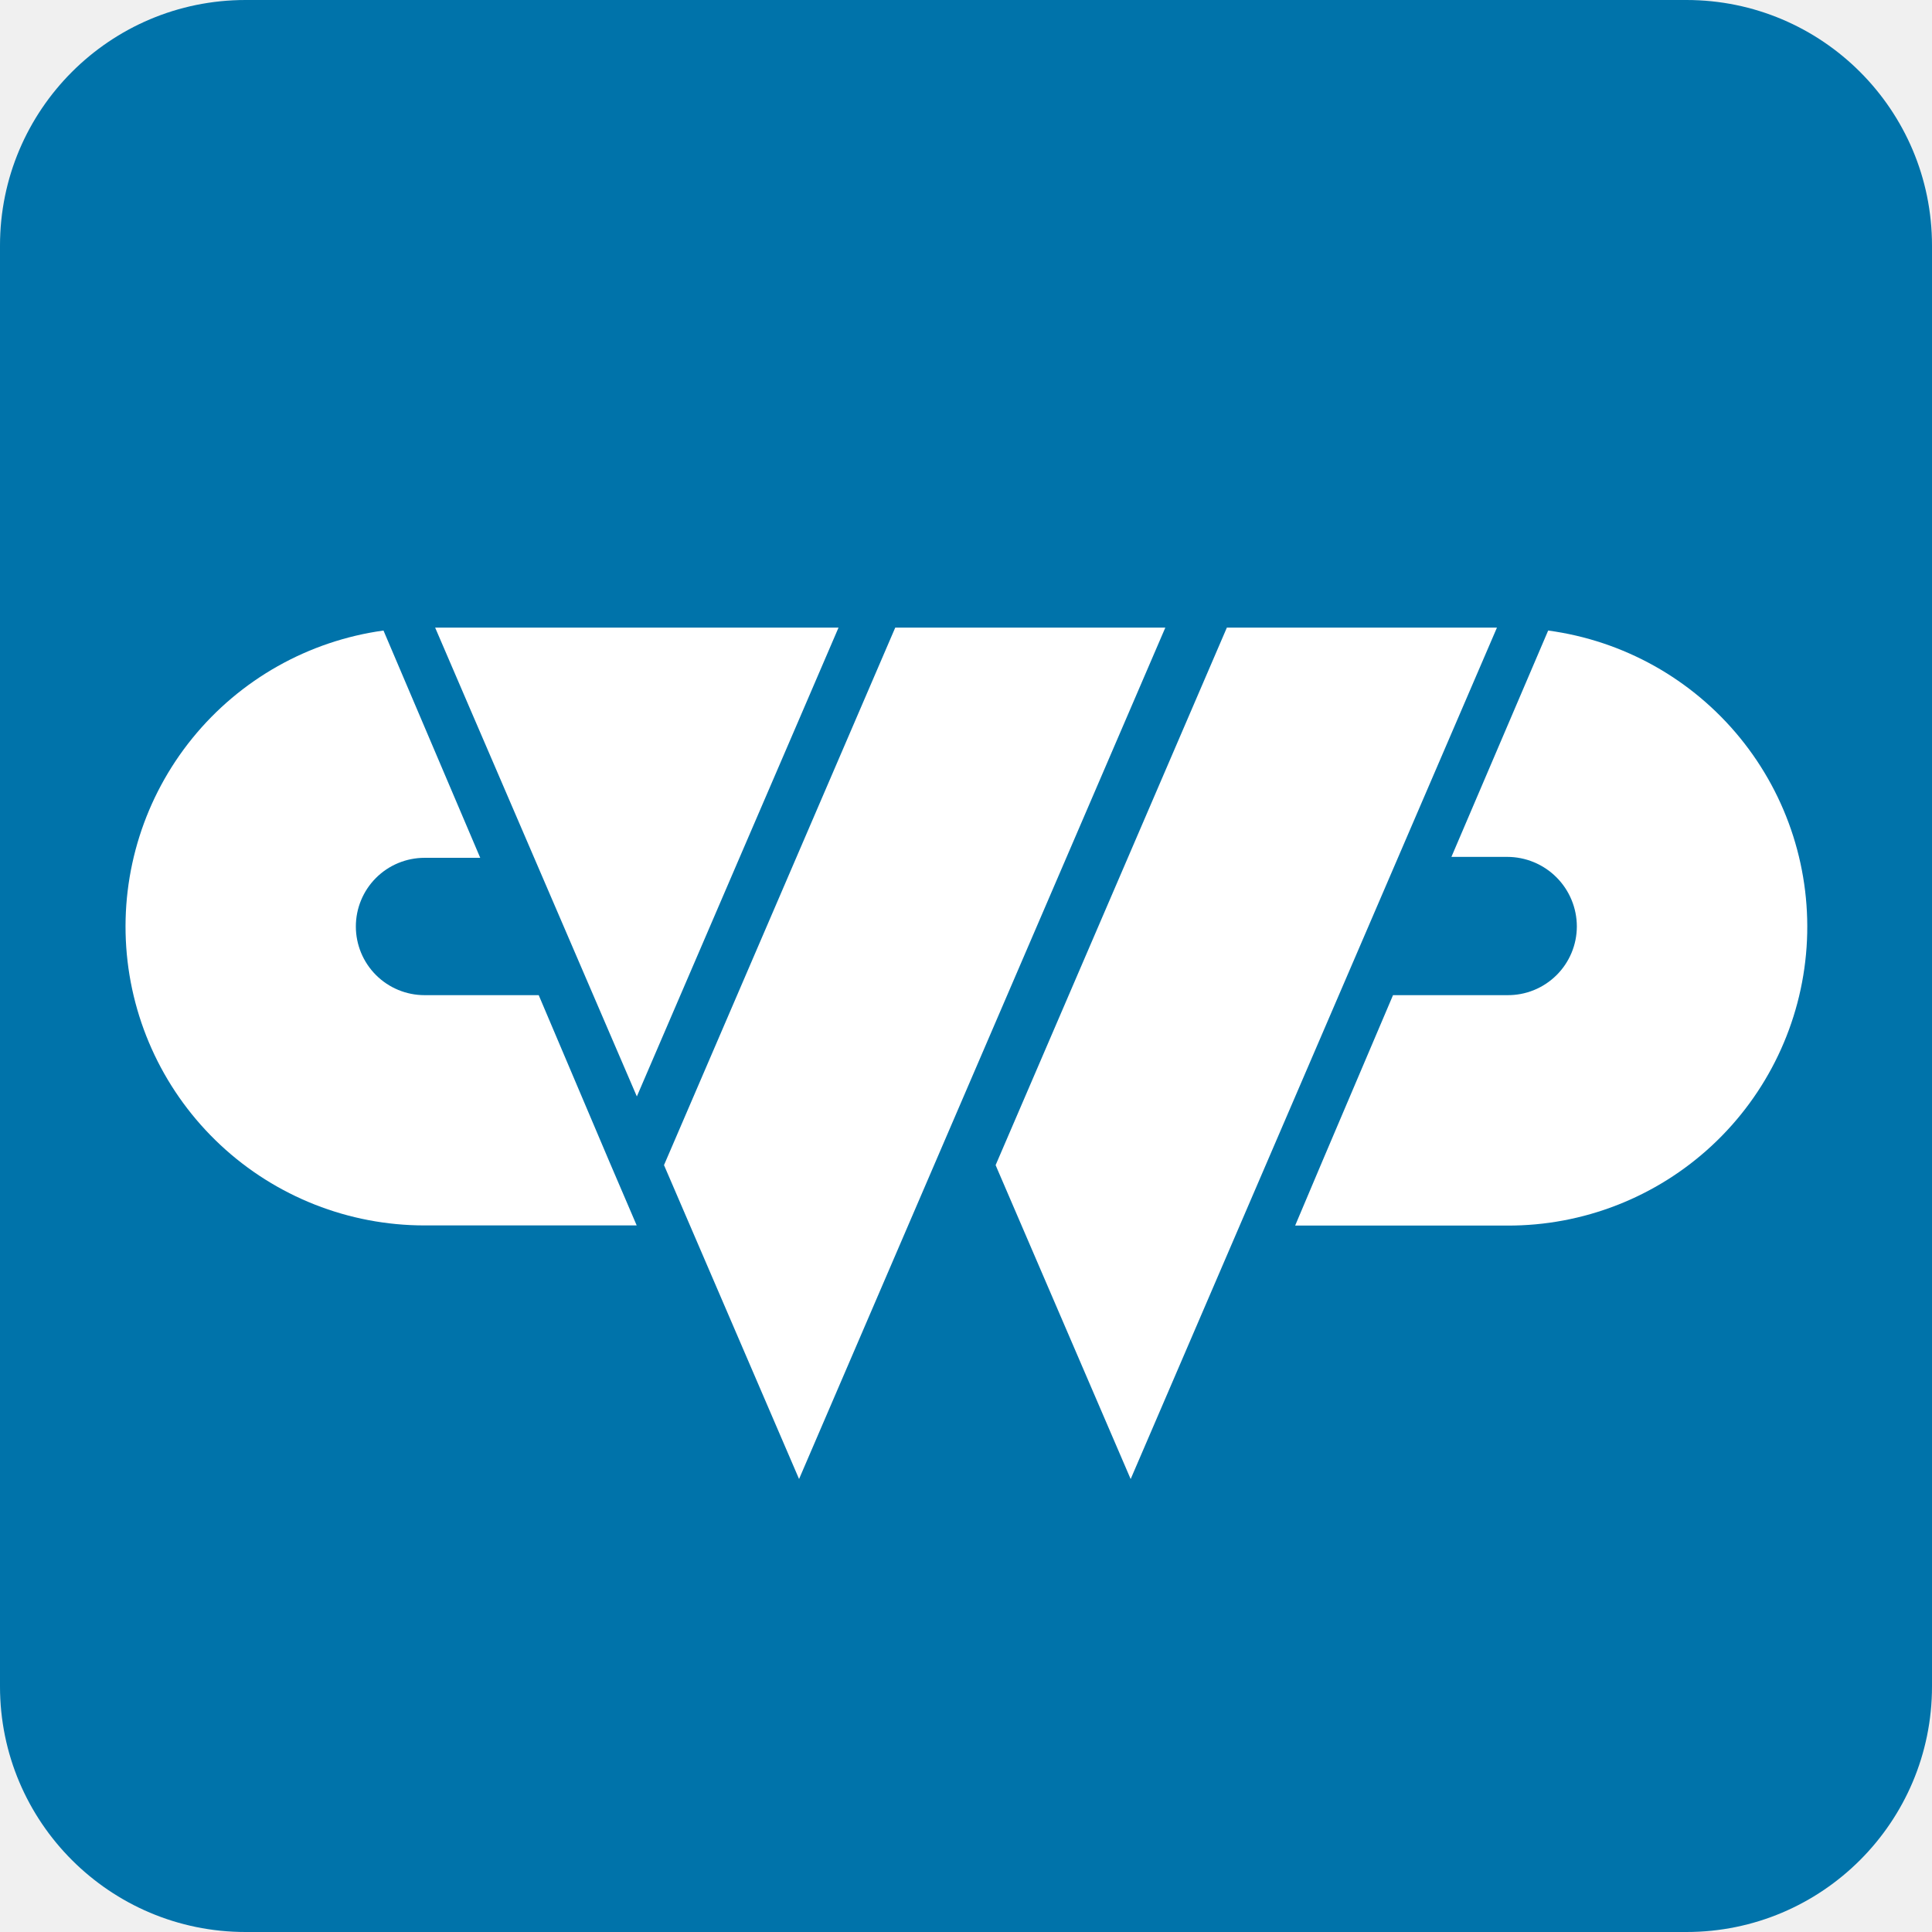
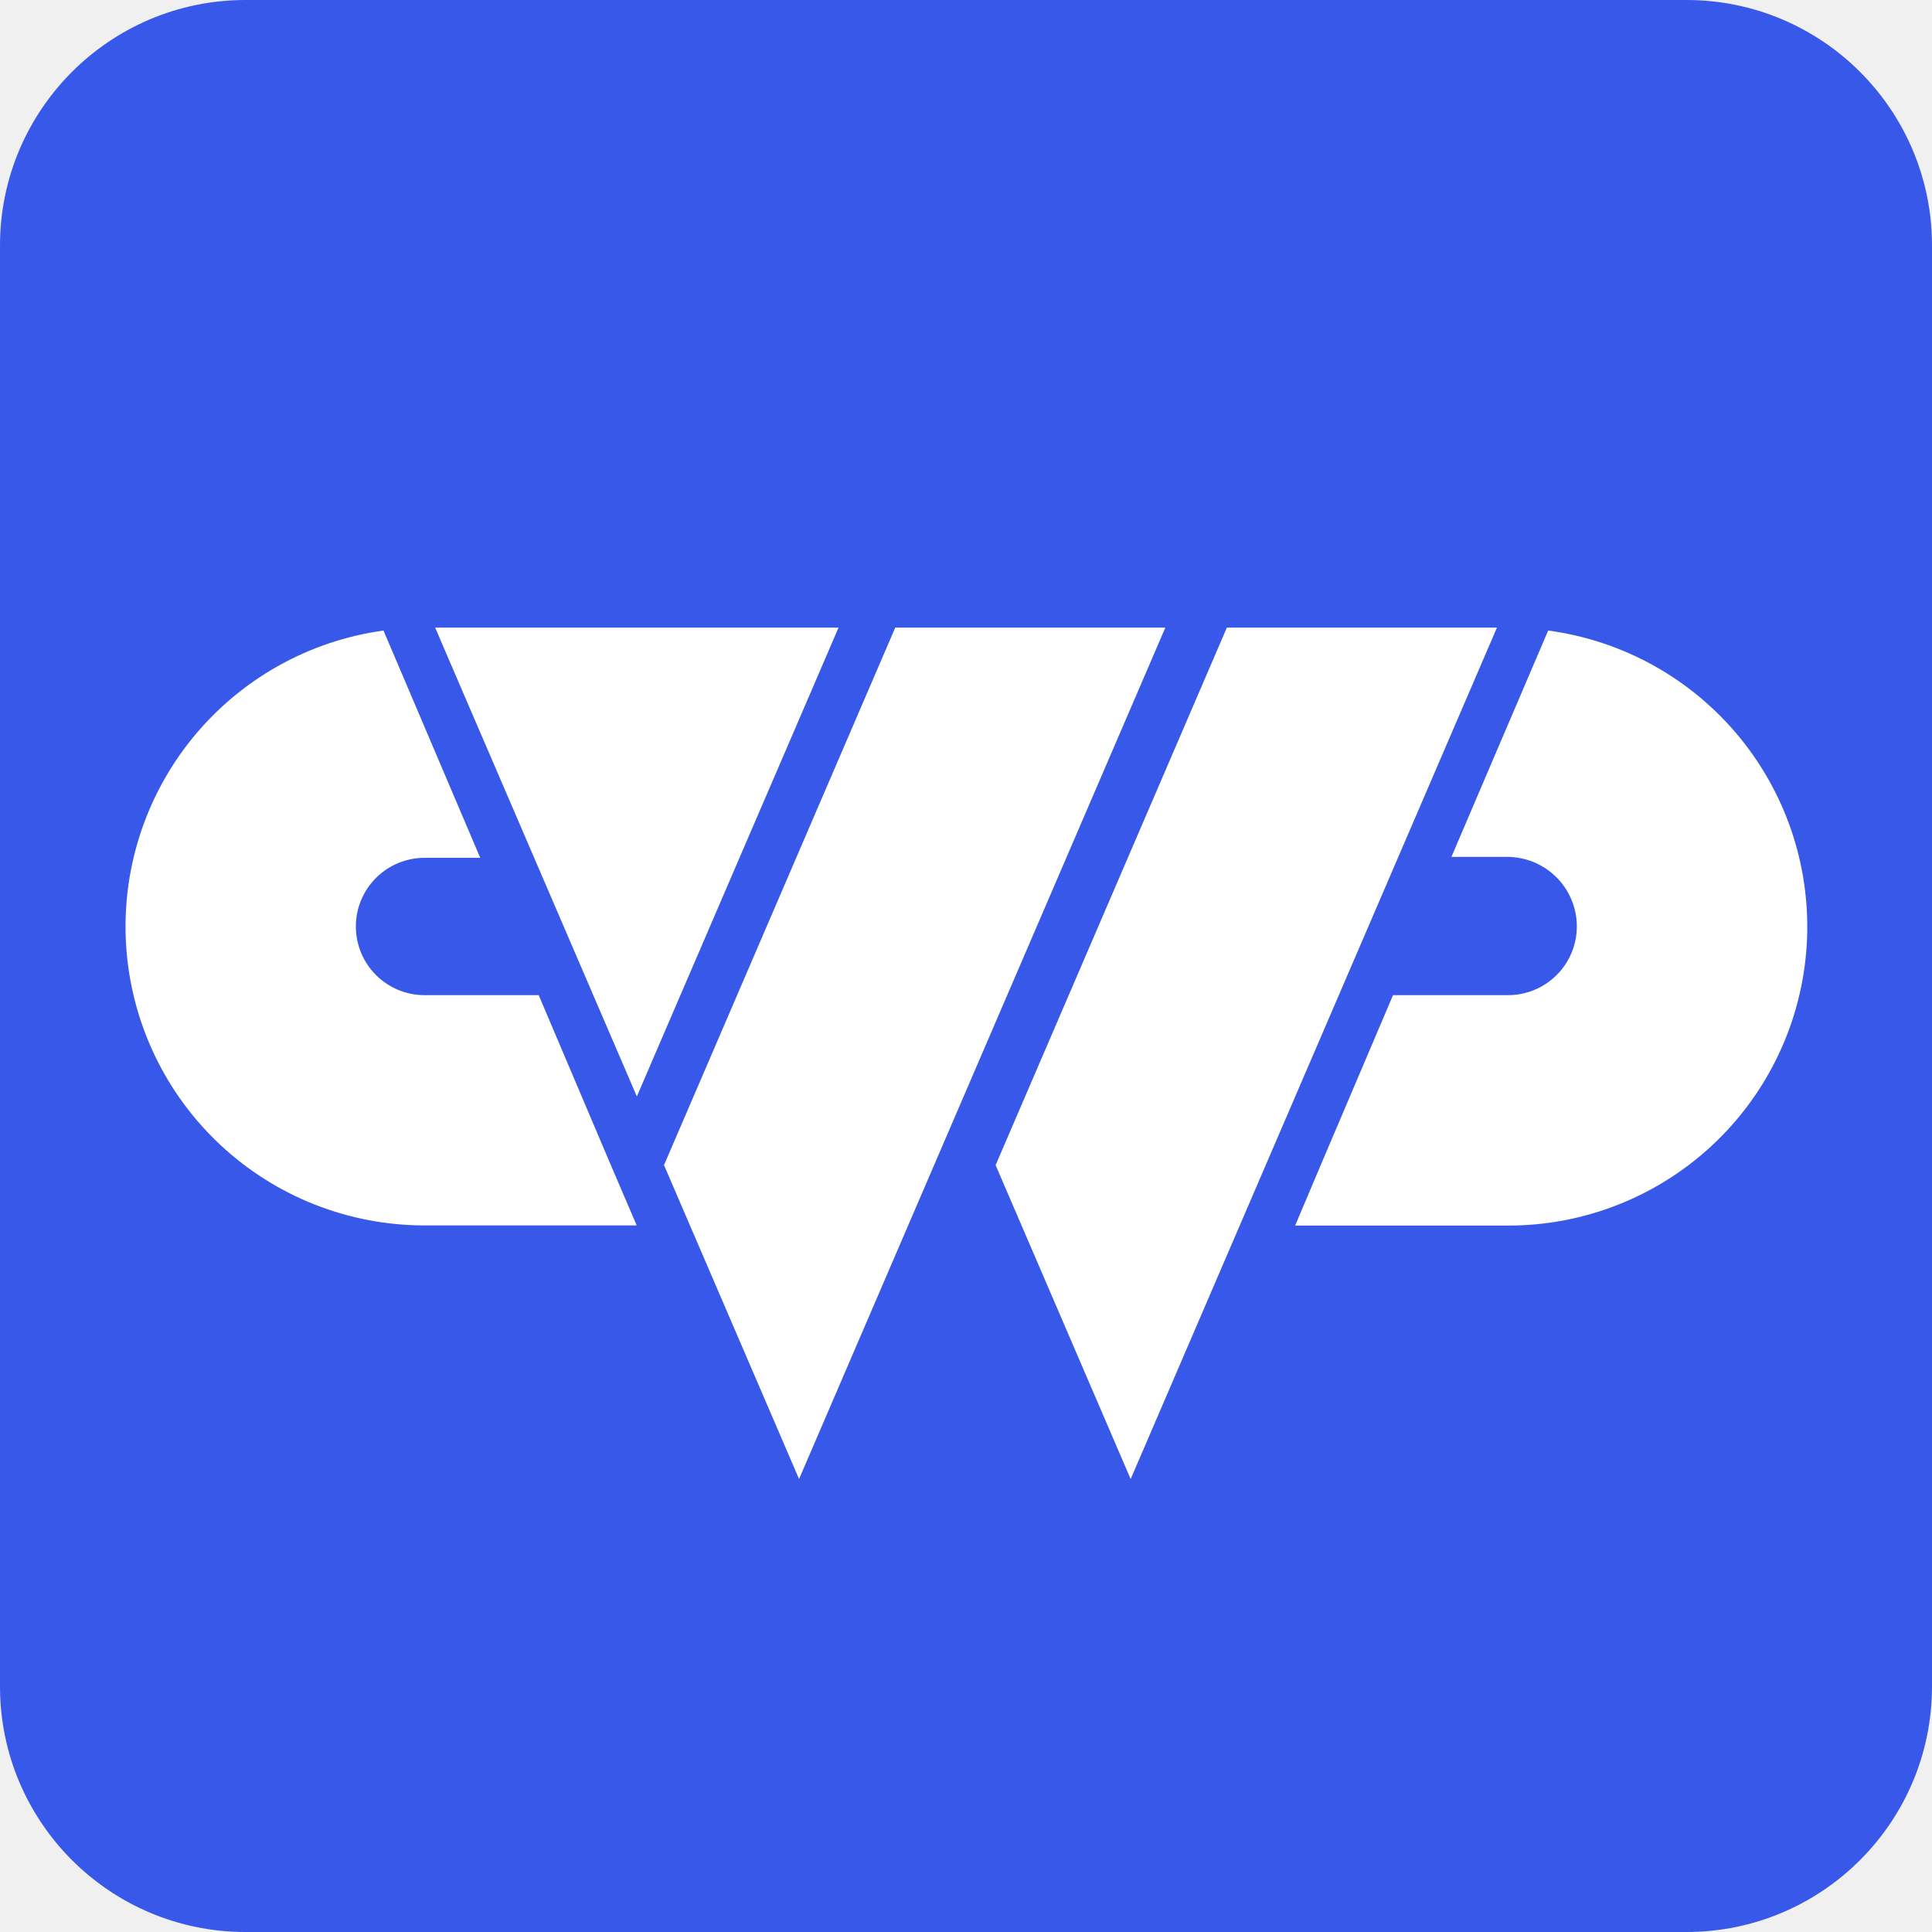
<svg xmlns="http://www.w3.org/2000/svg" width="354" height="354" viewBox="0 0 354 354" fill="none">
-   <rect width="354" height="354" rx="45" fill="#0073AA" />
-   <path d="M283.671 115.532L265.943 157.007H276.161C279.547 157.007 282.793 158.352 285.187 160.745C287.581 163.138 288.925 166.383 288.925 169.767C288.921 171.433 288.586 173.081 287.941 174.617C287.295 176.152 286.352 177.545 285.165 178.714C283.979 179.883 282.572 180.806 281.026 181.429C279.481 182.051 277.828 182.362 276.161 182.342H255.243L242.273 212.823L237.31 224.562H276.161C290.074 224.615 303.485 219.374 313.673 209.902C323.861 200.431 330.062 187.439 331.018 173.564C331.973 159.689 327.612 145.971 318.819 135.193C310.025 124.415 297.459 117.386 283.671 115.532Z" fill="white" />
+   <rect width="354" height="354" rx="45" fill="#3858E9" />
+   <path d="M283.671 115.532L265.943 157.007H276.161C279.547 157.007 282.793 158.352 285.187 160.745C287.581 163.138 288.925 166.383 288.925 169.767C288.921 171.433 288.586 173.081 287.941 174.617C287.295 176.152 286.352 177.545 285.165 178.714C283.979 179.883 282.572 180.806 281.026 181.429C279.481 182.051 277.828 182.362 276.161 182.342H255.243L242.273 212.824L237.31 224.562H276.161C290.074 224.615 303.485 219.374 313.673 209.902C323.861 200.431 330.062 187.439 331.018 173.564C331.973 159.689 327.612 145.971 318.819 135.193C310.025 124.415 297.459 117.386 283.671 115.532Z" fill="white" />
  <path d="M274.285 115H224.797L182.428 213.483L182.754 214.255L183.42 215.801L207.168 271L207.211 270.915L225.648 228.057L274.285 115Z" fill="white" />
  <path d="M135.574 156.993L138.928 149.203L146.176 132.367L153.642 115H129.639H109.153H79.732L80.002 115.624L85.824 129.17L90.071 139.031L116.542 200.56L116.634 200.766L116.691 200.9L129.618 170.844L135.574 156.993Z" fill="white" />
  <path d="M213.522 115H164.034L121.665 213.483L121.998 214.255L122.665 215.801L146.413 271L146.448 270.915L164.885 228.057L213.522 115Z" fill="white" />
  <path d="M98.708 182.342H77.789C74.451 182.342 71.249 181.017 68.889 178.657C66.529 176.297 65.203 173.097 65.203 169.76C65.203 166.423 66.529 163.223 68.889 160.863C71.249 158.503 74.451 157.178 77.789 157.178H87.993L70.266 115.532C56.519 117.434 44.008 124.482 35.259 135.25C26.51 146.018 22.175 159.704 23.13 173.544C24.085 187.383 30.259 200.345 40.405 209.809C50.551 219.274 63.912 224.537 77.789 224.534H116.662L111.642 212.823L98.708 182.342Z" fill="white" />
</svg>
